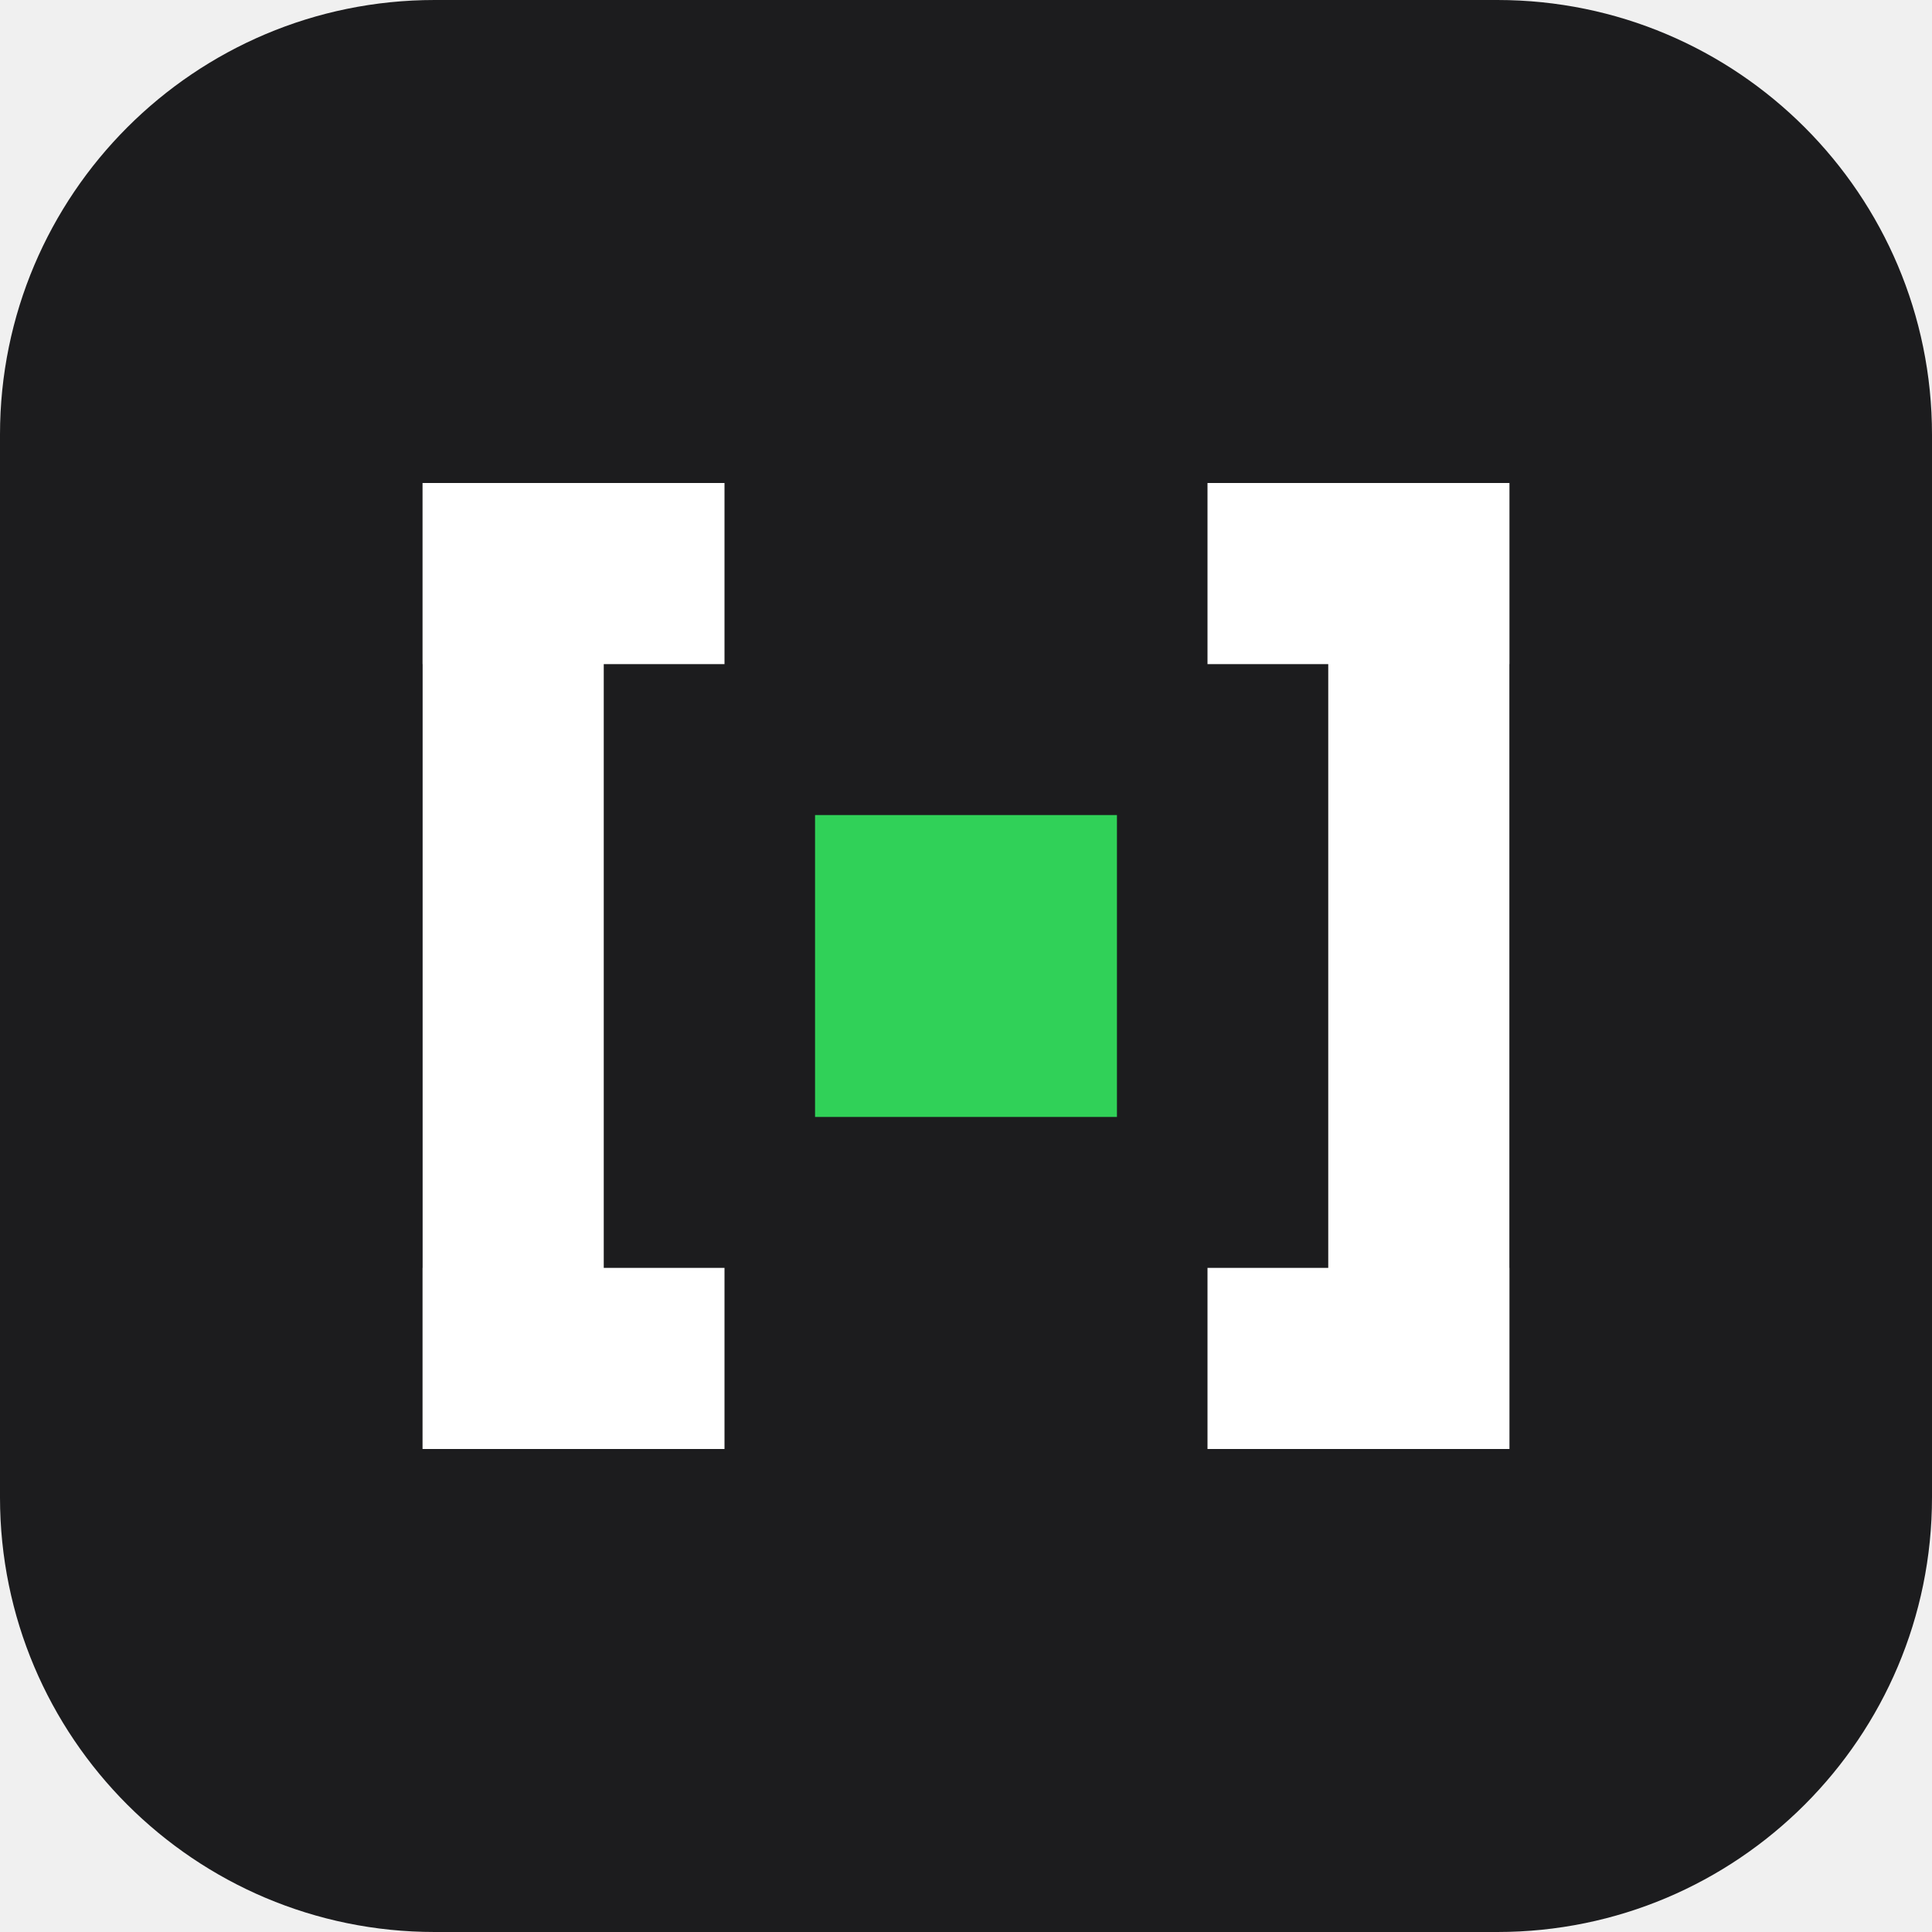
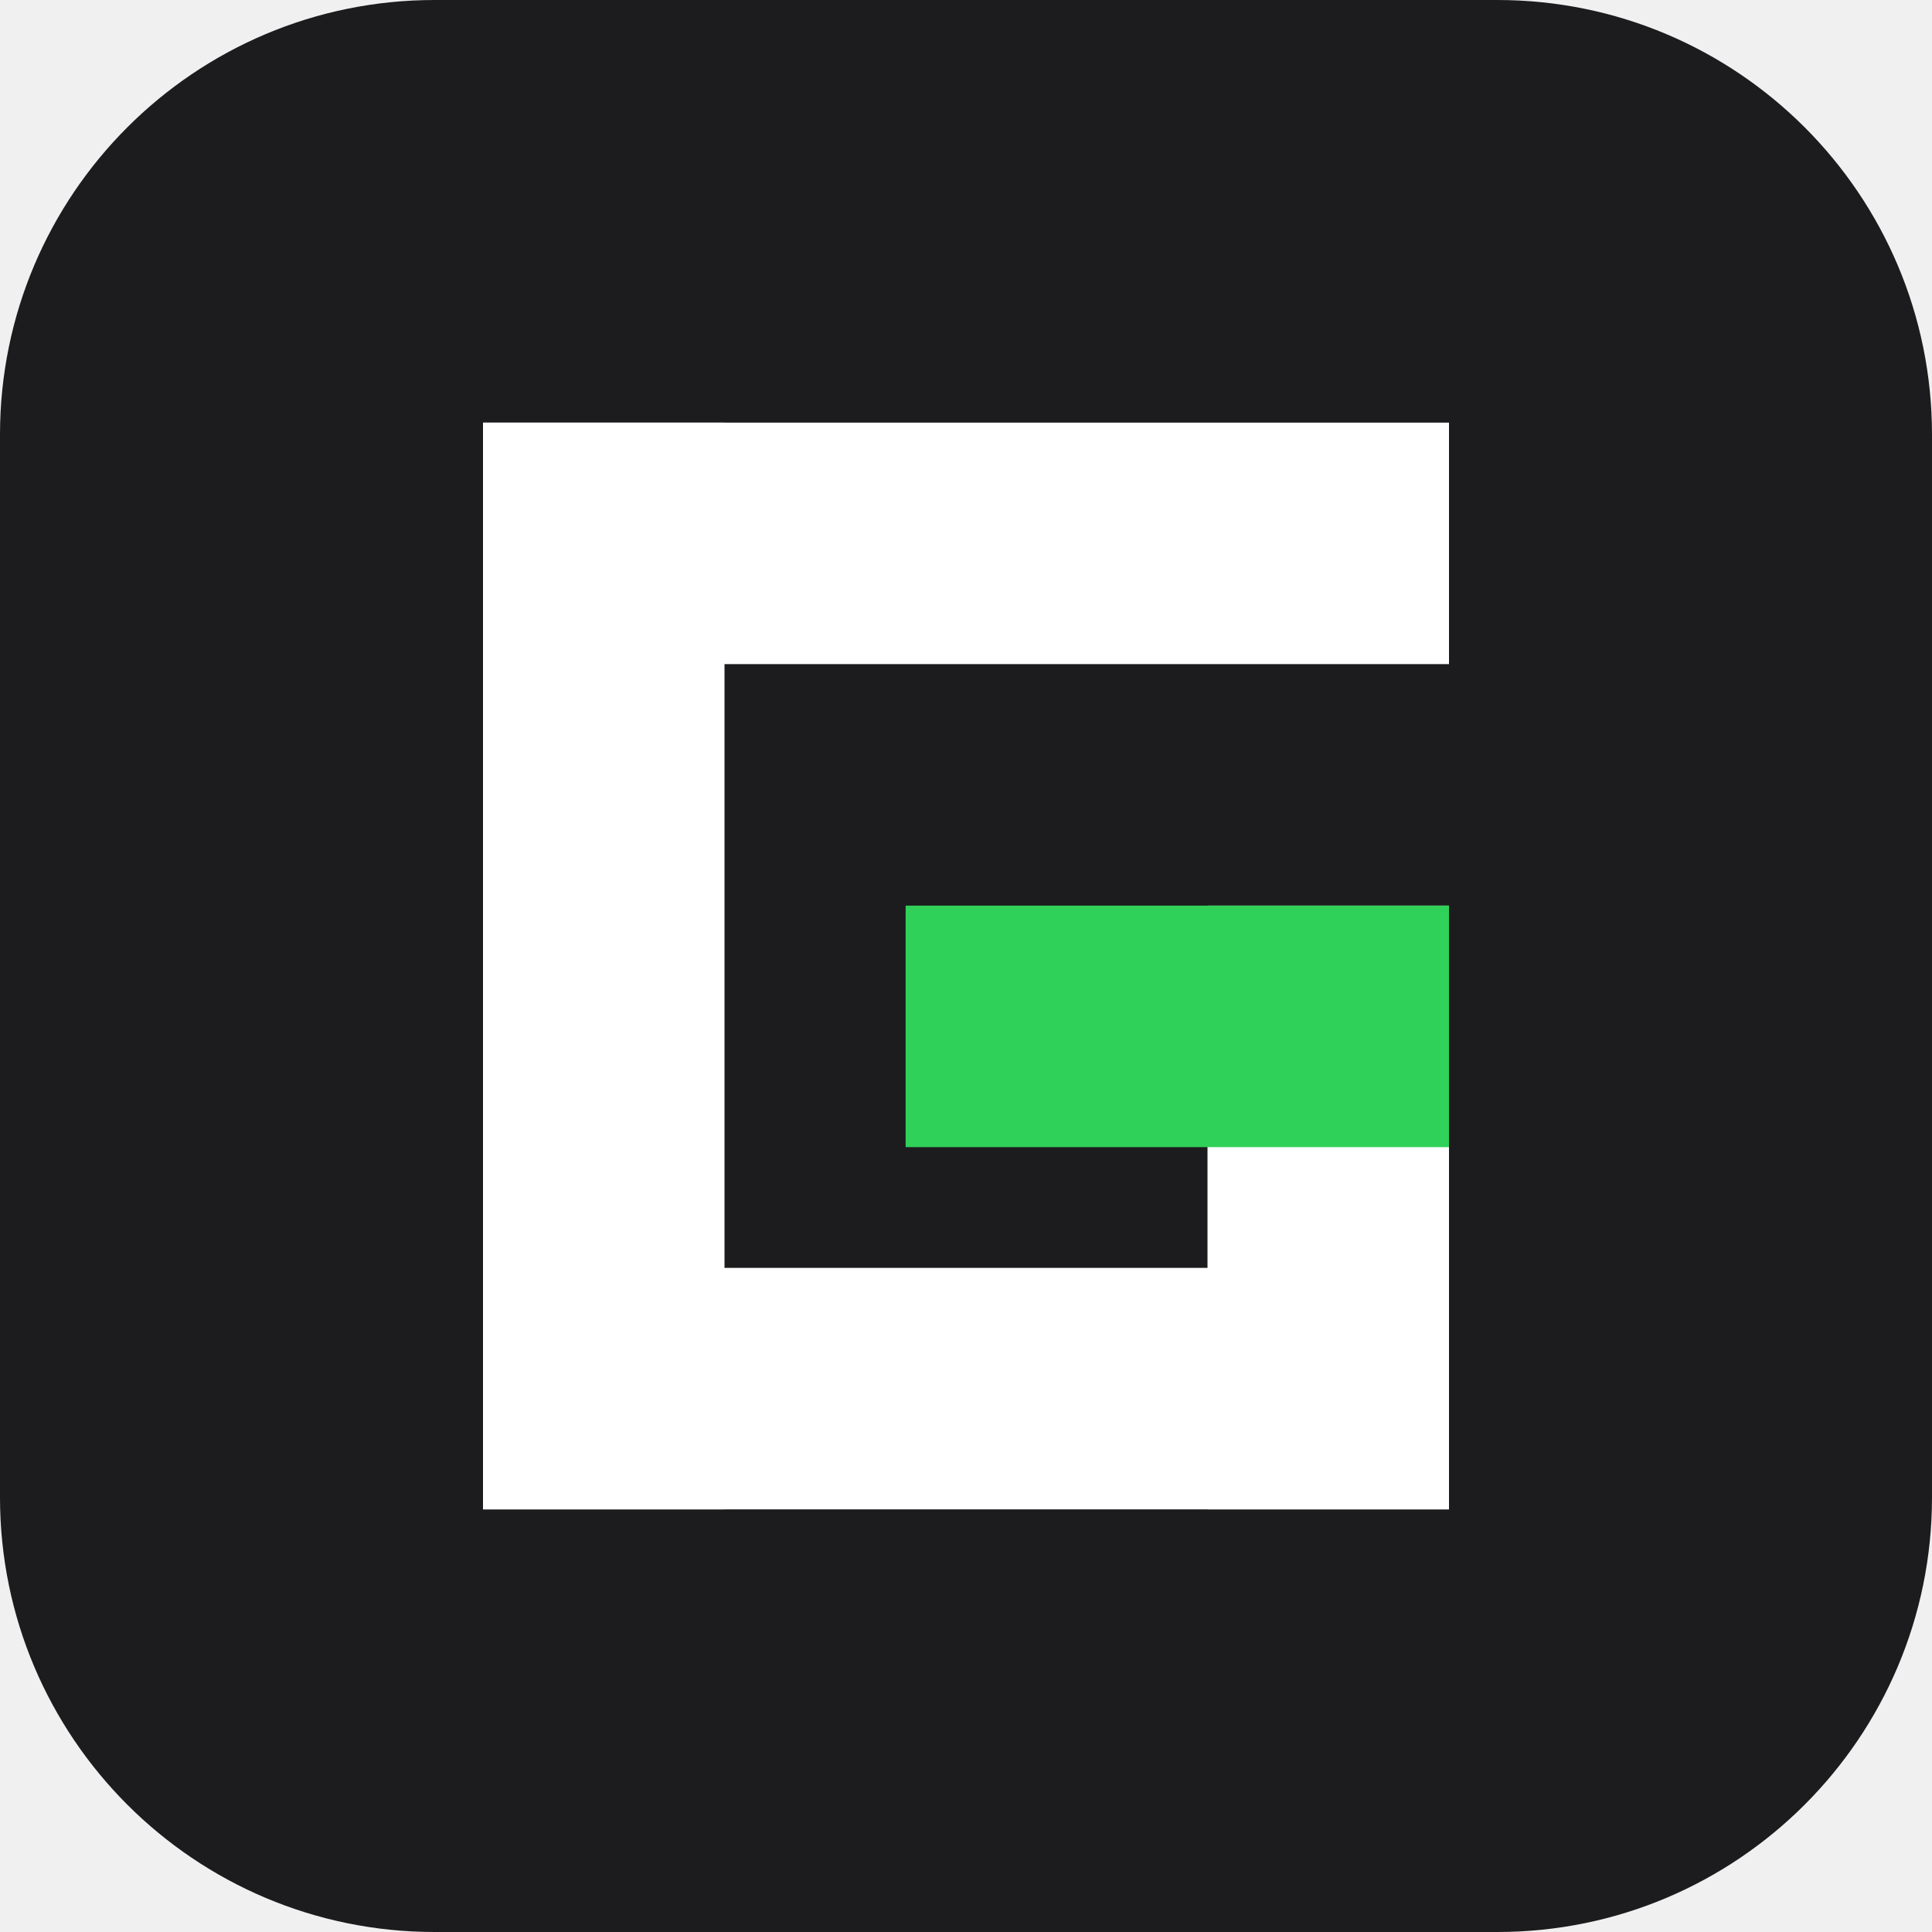
<svg xmlns="http://www.w3.org/2000/svg" width="32" height="32" viewBox="0 0 32 32">
  <rect x="0" y="0" width="32" height="32" rx="7.2" fill="#1c1c1e" />
-   <rect x="7" y="8" width="3" height="16" rx="0" fill="#ffffff" />
-   <rect x="7" y="8" width="5" height="3" rx="0" fill="#ffffff" />
-   <rect x="7" y="21" width="5" height="3" rx="0" fill="#ffffff" />
-   <rect x="22" y="8" width="3" height="16" rx="0" fill="#ffffff" />
-   <rect x="20" y="8" width="5" height="3" rx="0" fill="#ffffff" />
-   <rect x="20" y="21" width="5" height="3" rx="0" fill="#ffffff" />
-   <rect x="13.5" y="13.5" width="5" height="5" rx="0" fill="#30d158" />
+   <rect x="8" y="7" width="16" height="4" rx="0" fill="#ffffff" />
+   <rect x="8" y="7" width="4" height="18" rx="0" fill="#ffffff" />
+   <rect x="8" y="21" width="16" height="4" rx="0" fill="#ffffff" />
+   <rect x="20" y="15" width="4" height="10" rx="0" fill="#ffffff" />
+   <rect x="15" y="15" width="9" height="4" rx="0" fill="#30d158" />
</svg>
